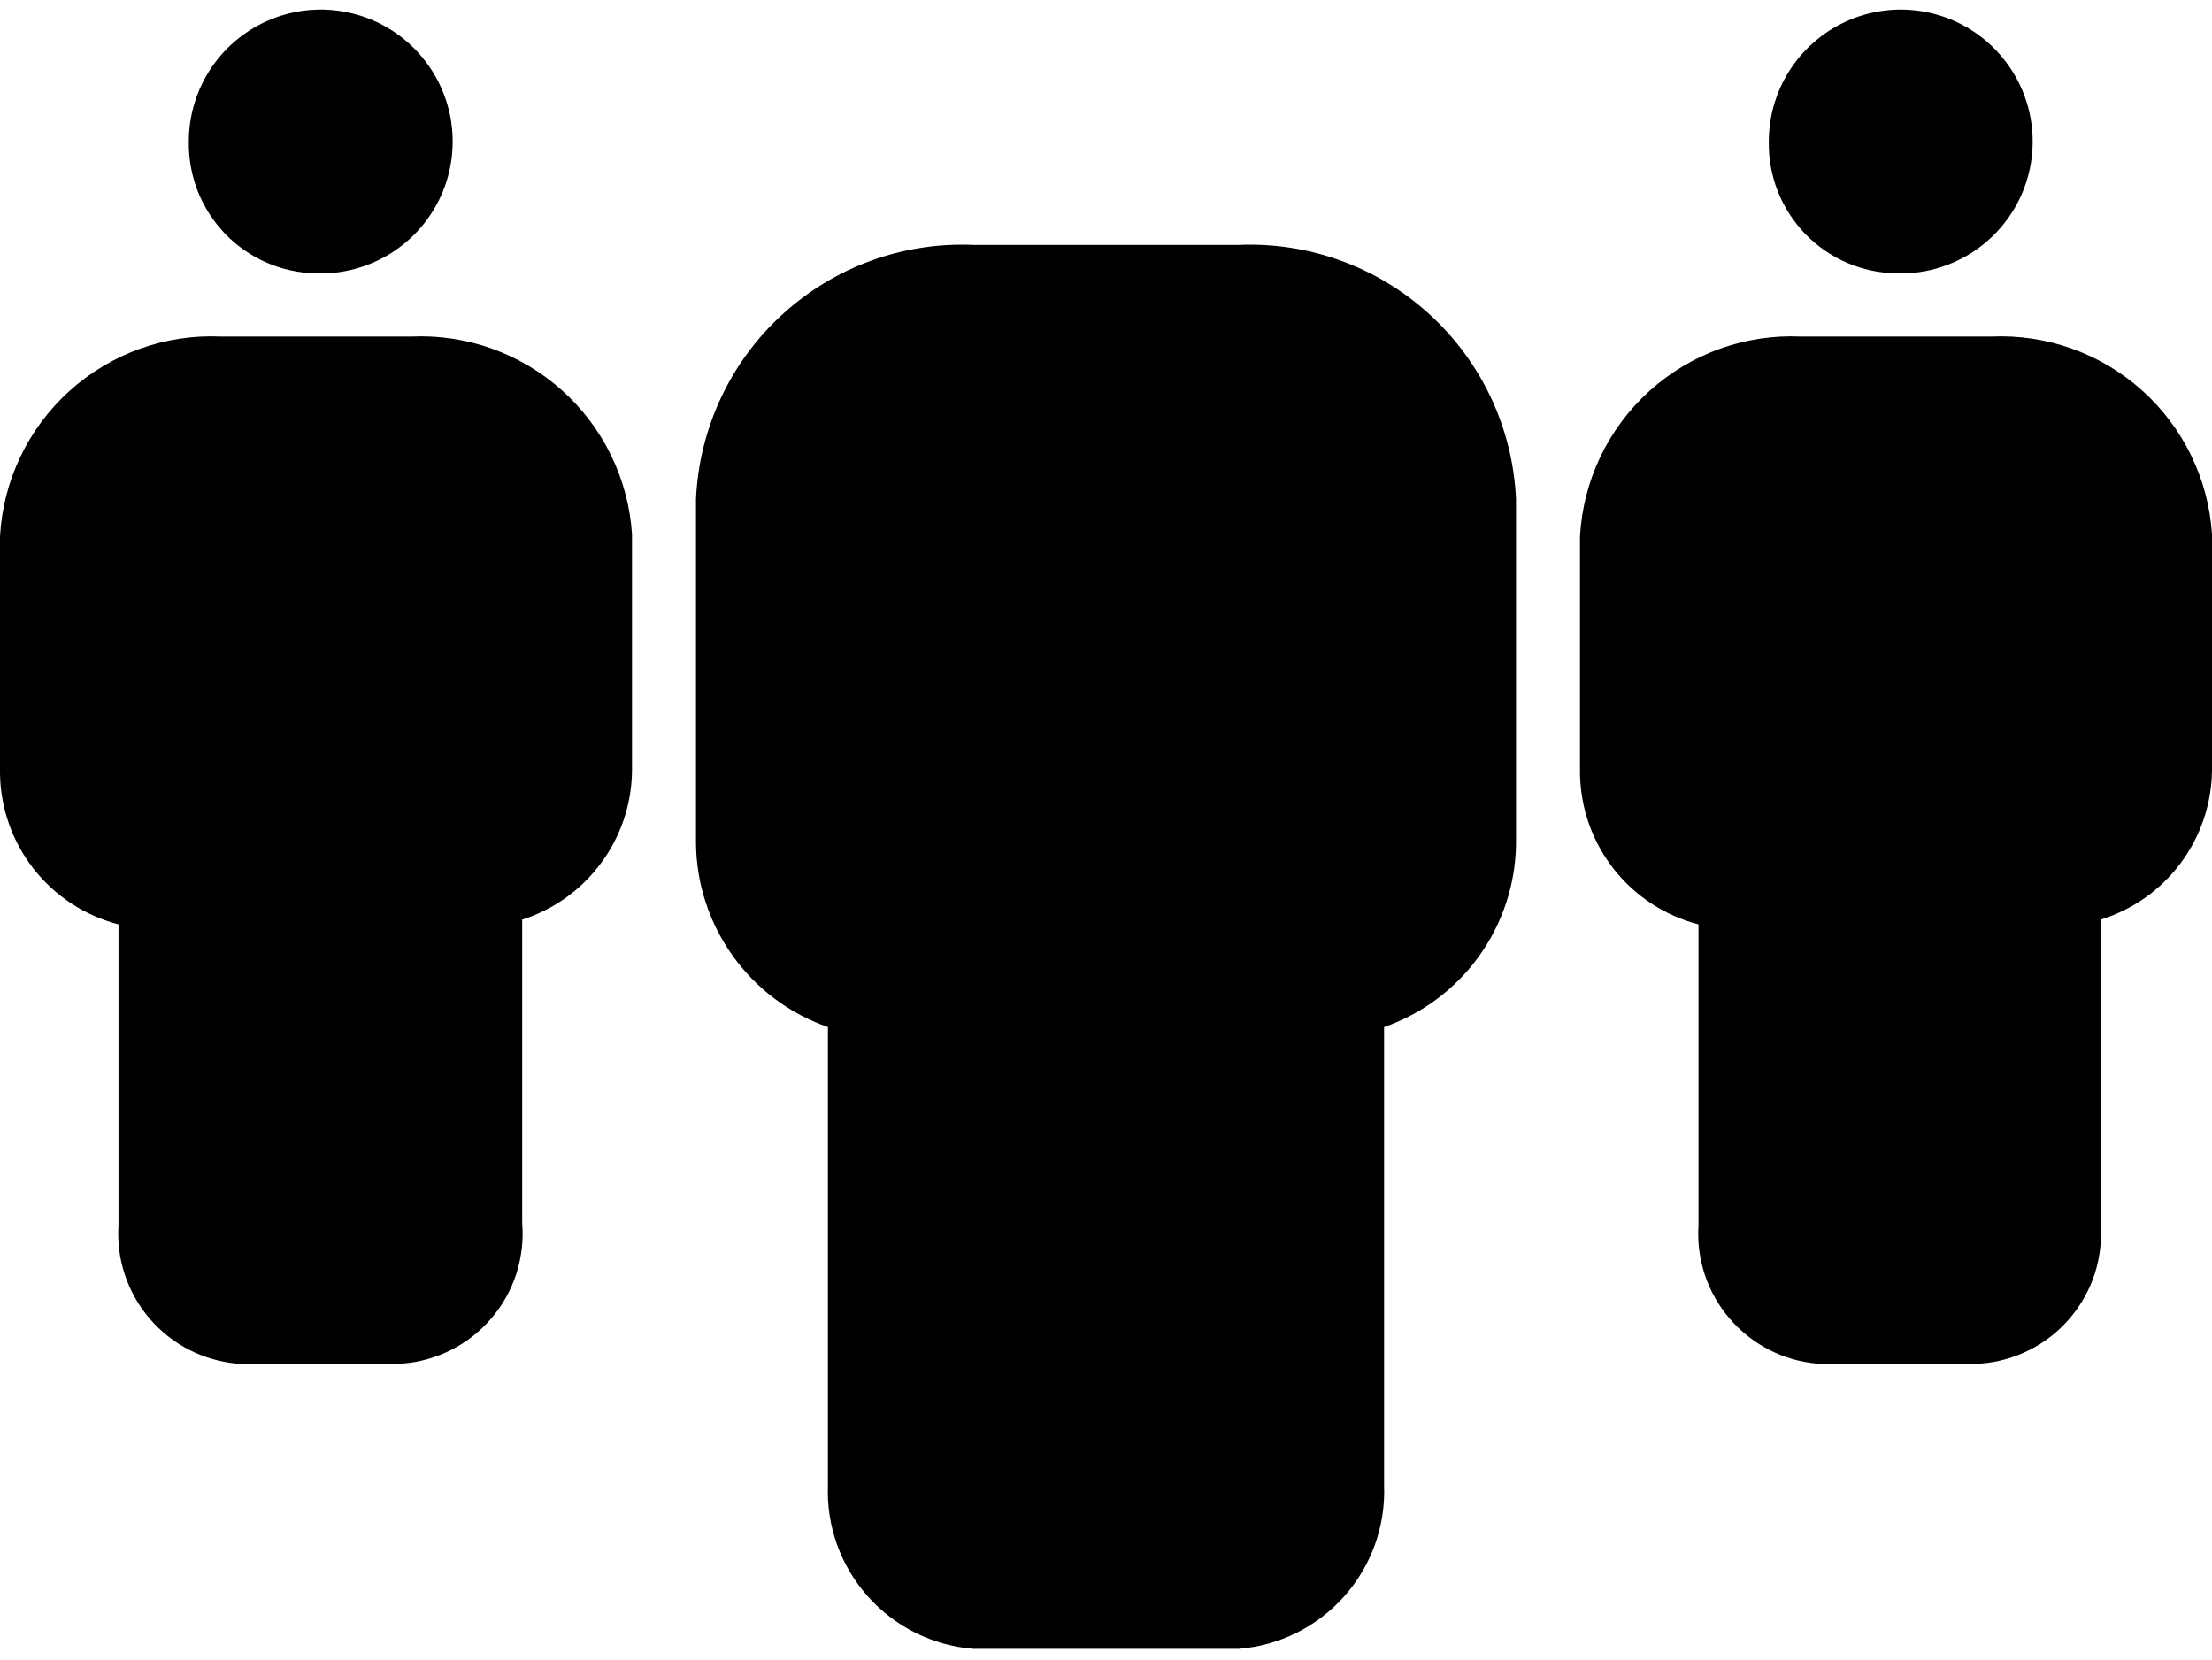
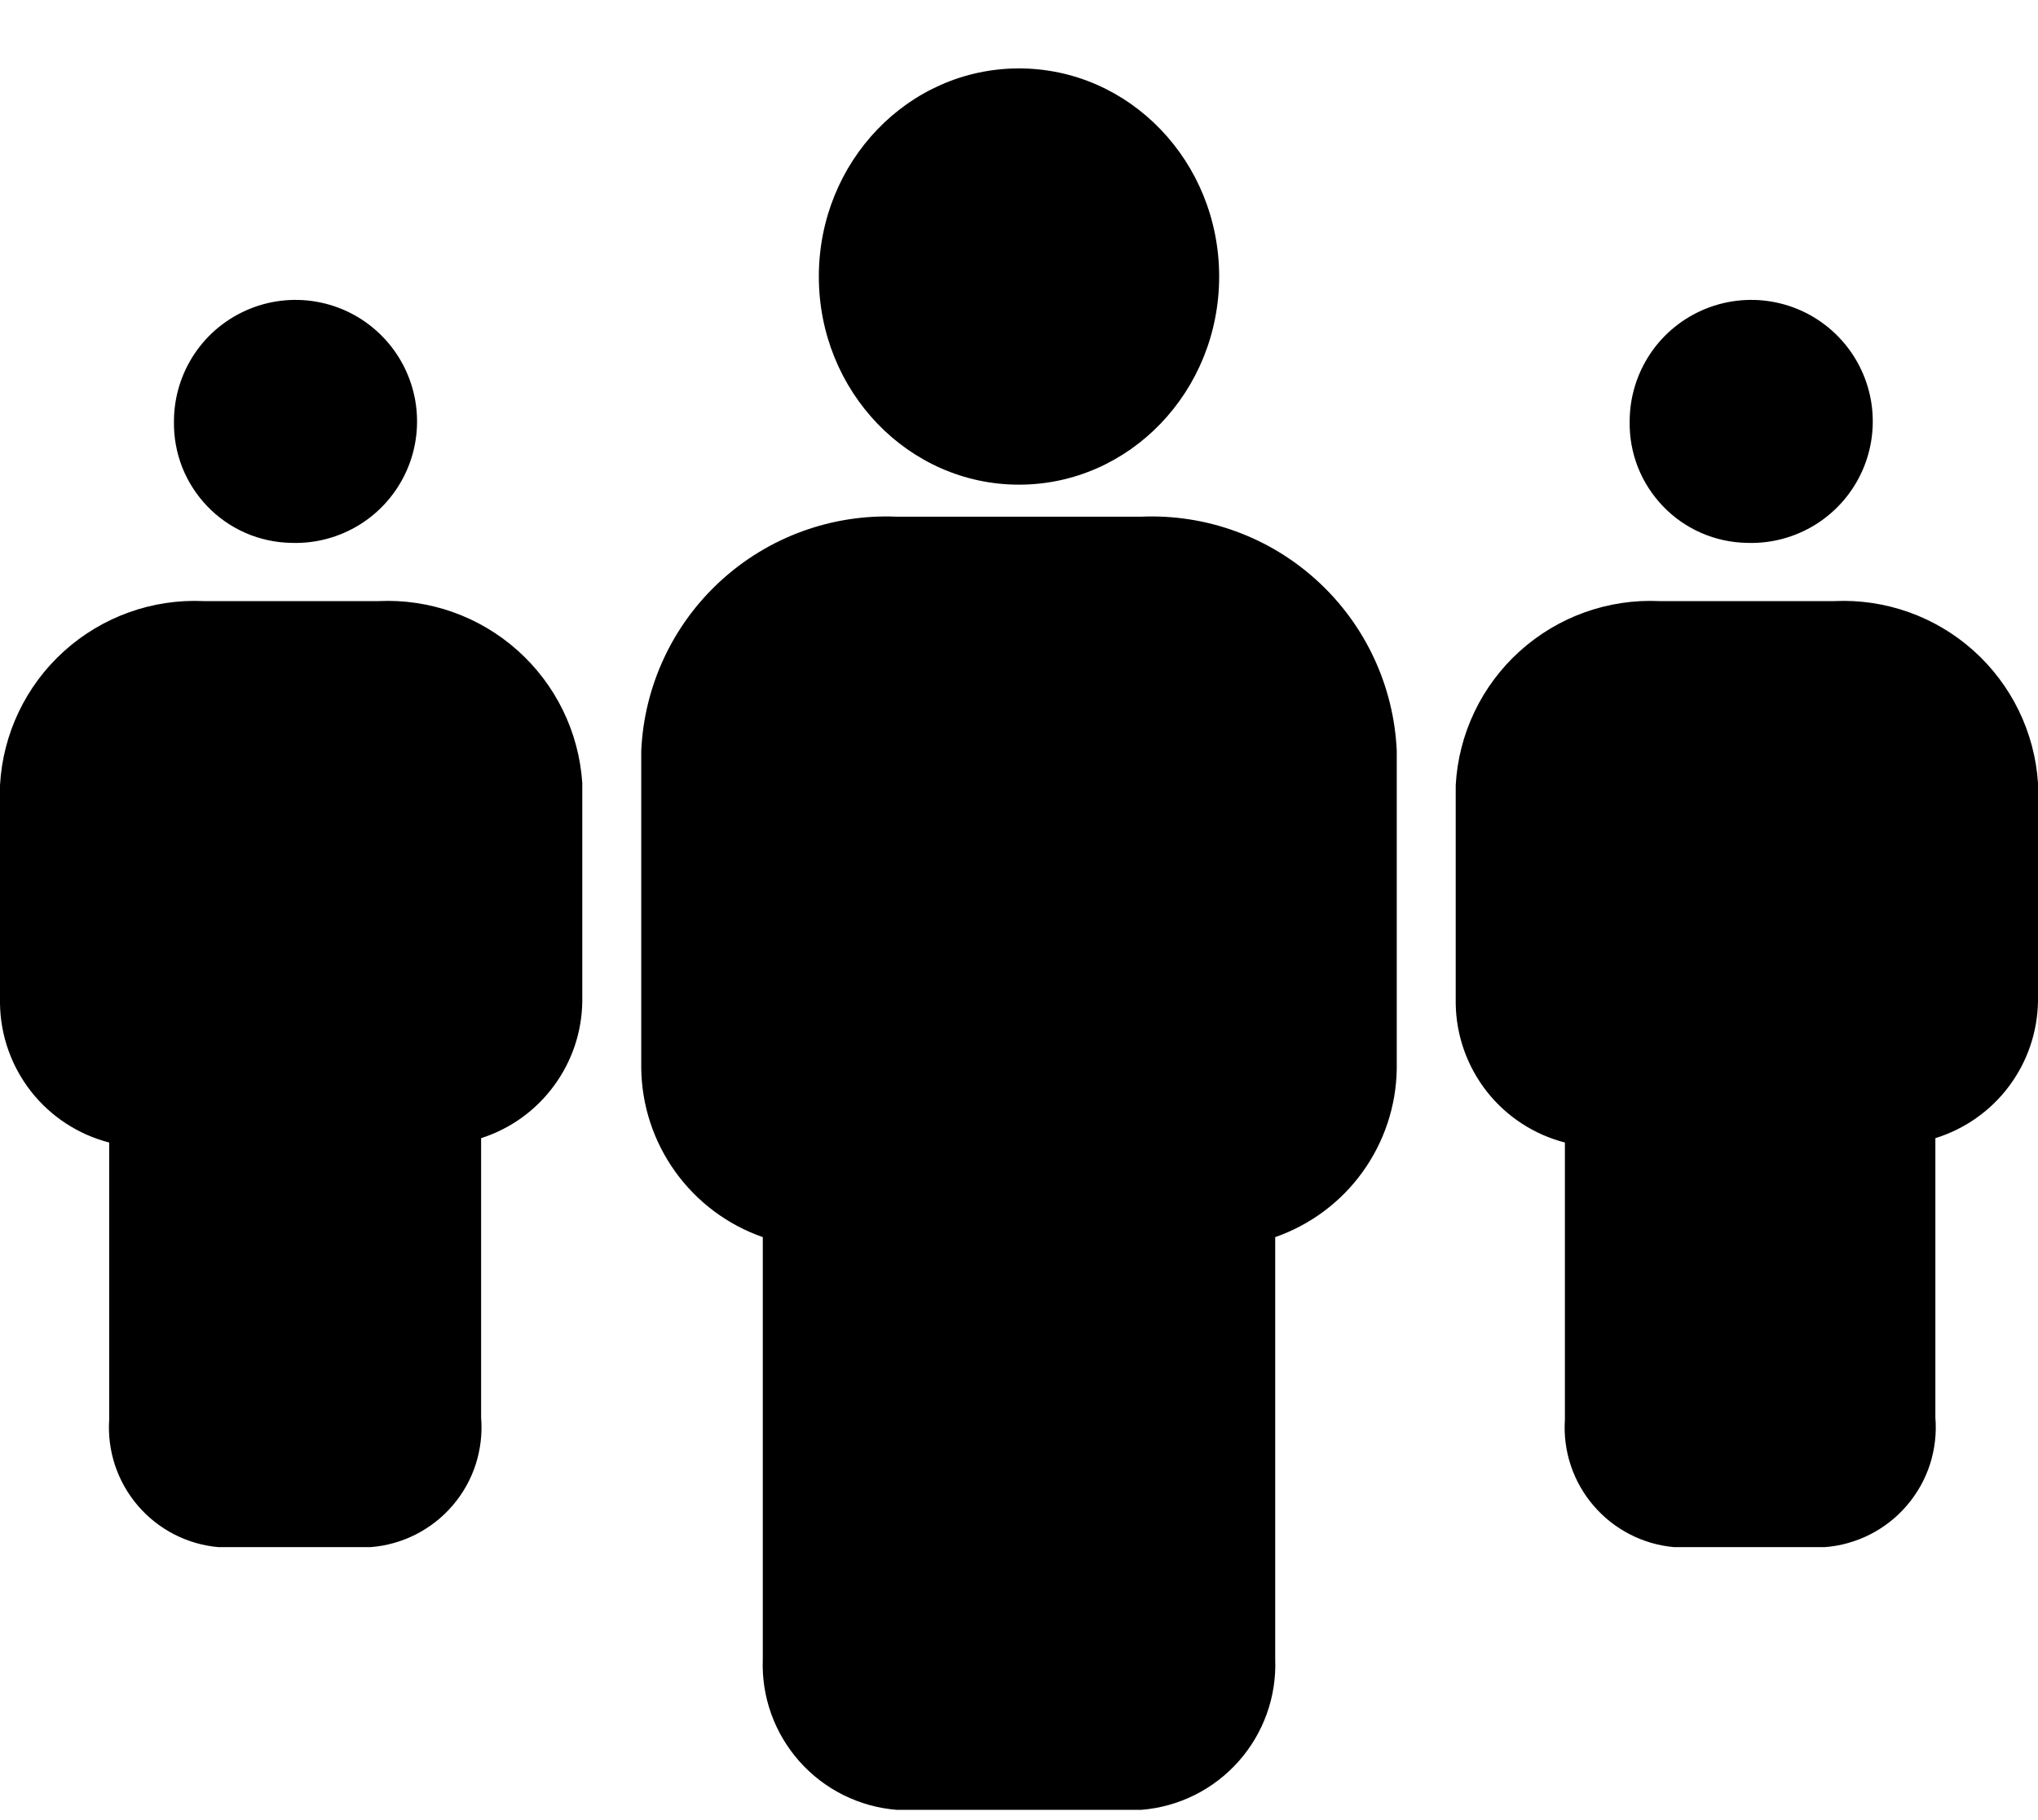
- <svg xmlns="http://www.w3.org/2000/svg" width="28" height="21" viewBox="0 0 28 21" fill="none">
-   <path d="M15.68 3.1H12.32C11.428 3.062 10.557 3.38 9.899 3.984C9.241 4.587 8.849 5.428 8.81 6.32V10.67C8.814 11.183 8.977 11.682 9.276 12.099C9.575 12.517 9.995 12.831 10.48 13V18.8C10.46 19.316 10.641 19.819 10.984 20.205C11.327 20.591 11.806 20.829 12.32 20.87H15.68C16.195 20.829 16.673 20.591 17.016 20.205C17.359 19.819 17.54 19.316 17.52 18.8V13C18.001 12.832 18.42 12.521 18.718 12.108C19.017 11.694 19.182 11.2 19.19 10.69V6.32C19.151 5.428 18.759 4.587 18.101 3.984C17.443 3.38 16.572 3.062 15.68 3.1ZM4 3.46C4.333 3.472 4.661 3.384 4.944 3.208C5.226 3.032 5.449 2.776 5.585 2.472C5.721 2.168 5.762 1.83 5.705 1.503C5.647 1.175 5.493 0.872 5.262 0.632C5.031 0.392 4.734 0.227 4.409 0.158C4.083 0.088 3.744 0.118 3.436 0.242C3.127 0.367 2.862 0.581 2.676 0.856C2.49 1.132 2.39 1.457 2.39 1.79C2.386 2.005 2.425 2.219 2.503 2.42C2.582 2.62 2.7 2.803 2.849 2.959C2.999 3.114 3.177 3.238 3.375 3.324C3.572 3.41 3.785 3.456 4 3.46ZM5.2 4.26H2.8C2.094 4.227 1.404 4.475 0.879 4.949C0.355 5.422 0.039 6.084 0 6.79V9.79C0.006 10.229 0.156 10.654 0.427 10.999C0.698 11.344 1.075 11.59 1.5 11.7V15.51C1.472 15.94 1.614 16.363 1.894 16.69C2.174 17.017 2.571 17.222 3 17.26H5.09C5.307 17.244 5.518 17.184 5.712 17.086C5.906 16.988 6.079 16.852 6.22 16.686C6.362 16.521 6.469 16.329 6.536 16.122C6.602 15.915 6.628 15.697 6.61 15.48V11.64C7.01 11.512 7.359 11.262 7.608 10.924C7.858 10.587 7.995 10.18 8 9.76V6.76C7.954 6.06 7.634 5.405 7.111 4.938C6.587 4.47 5.901 4.227 5.2 4.26ZM24 3.46C24.333 3.472 24.661 3.384 24.944 3.208C25.226 3.032 25.449 2.776 25.585 2.472C25.721 2.168 25.762 1.83 25.705 1.503C25.647 1.175 25.493 0.872 25.262 0.632C25.031 0.392 24.734 0.227 24.409 0.158C24.083 0.088 23.744 0.118 23.436 0.242C23.127 0.367 22.862 0.581 22.676 0.856C22.49 1.132 22.39 1.457 22.39 1.79C22.386 2.005 22.424 2.219 22.503 2.42C22.582 2.62 22.7 2.803 22.849 2.959C22.999 3.114 23.177 3.238 23.375 3.324C23.572 3.41 23.785 3.456 24 3.46ZM25.2 4.26H22.8C22.094 4.227 21.404 4.475 20.879 4.949C20.355 5.422 20.039 6.084 20 6.79V9.79C20.006 10.229 20.156 10.654 20.427 10.999C20.698 11.344 21.075 11.59 21.5 11.7V15.51C21.472 15.94 21.613 16.363 21.894 16.69C22.174 17.017 22.571 17.222 23 17.26H25.07C25.287 17.244 25.498 17.184 25.692 17.086C25.886 16.988 26.059 16.852 26.2 16.686C26.341 16.521 26.449 16.329 26.516 16.122C26.582 15.915 26.608 15.697 26.59 15.48V11.64C26.993 11.515 27.347 11.267 27.6 10.929C27.854 10.591 27.993 10.182 28 9.76V6.76C27.954 6.06 27.634 5.405 27.111 4.938C26.587 4.47 25.901 4.227 25.2 4.26Z" fill="black" />
+ <svg xmlns="http://www.w3.org/2000/svg" width="28" height="25" viewBox="0 0 28 25" fill="none">
+   <path d="M14 6.66C15.519 6.66 16.75 5.379 16.75 3.8C16.75 2.22 15.519 0.94 14 0.94C12.481 0.94 11.25 2.22 11.25 3.8C11.25 5.379 12.481 6.66 14 6.66Z" fill="black" />
+   <path d="M15.68 7.1H12.32C11.428 7.062 10.557 7.38 9.899 7.984C9.241 8.587 8.849 9.428 8.81 10.32V14.67C8.814 15.183 8.977 15.682 9.276 16.099C9.575 16.516 9.995 16.831 10.48 17V22.8C10.46 23.316 10.641 23.819 10.984 24.205C11.327 24.591 11.806 24.829 12.32 24.87H15.68C16.195 24.829 16.673 24.591 17.016 24.205C17.359 23.819 17.54 23.316 17.52 22.8V17C18.001 16.832 18.42 16.521 18.718 16.108C19.017 15.694 19.182 15.2 19.19 14.69V10.32C19.151 9.428 18.759 8.587 18.101 7.984C17.443 7.38 16.572 7.062 15.68 7.1V7.1ZM4 7.46C4.333 7.472 4.661 7.384 4.944 7.208C5.226 7.032 5.449 6.776 5.585 6.472C5.721 6.168 5.762 5.83 5.705 5.502C5.647 5.175 5.493 4.871 5.262 4.632C5.031 4.392 4.734 4.227 4.409 4.158C4.083 4.088 3.744 4.118 3.436 4.242C3.127 4.367 2.862 4.58 2.676 4.856C2.49 5.132 2.39 5.457 2.39 5.79C2.386 6.005 2.425 6.219 2.503 6.42C2.582 6.62 2.7 6.803 2.849 6.958C2.999 7.114 3.177 7.238 3.375 7.324C3.572 7.41 3.785 7.456 4 7.46V7.46ZM5.2 8.26H2.8C2.094 8.227 1.404 8.475 0.879 8.949C0.355 9.422 0.039 10.084 0 10.79V13.79C0.006 14.229 0.156 14.653 0.427 14.999C0.698 15.344 1.075 15.59 1.5 15.7V19.51C1.472 19.94 1.614 20.363 1.894 20.69C2.174 21.017 2.571 21.222 3 21.26H5.09C5.307 21.244 5.518 21.184 5.712 21.086C5.906 20.987 6.079 20.852 6.22 20.686C6.362 20.521 6.469 20.329 6.536 20.122C6.602 19.915 6.628 19.697 6.61 19.48V15.64C7.01 15.512 7.359 15.262 7.608 14.924C7.858 14.587 7.995 14.18 8 13.76V10.76C7.954 10.059 7.634 9.405 7.111 8.938C6.587 8.47 5.901 8.227 5.2 8.26V8.26ZM24 7.46C24.333 7.472 24.661 7.384 24.944 7.208C25.226 7.032 25.449 6.776 25.585 6.472C25.721 6.168 25.762 5.83 25.705 5.502C25.647 5.175 25.493 4.871 25.262 4.632C25.031 4.392 24.734 4.227 24.409 4.158C24.083 4.088 23.744 4.118 23.436 4.242C23.127 4.367 22.862 4.58 22.676 4.856C22.49 5.132 22.39 5.457 22.39 5.79C22.386 6.005 22.424 6.219 22.503 6.42C22.582 6.62 22.7 6.803 22.849 6.958C22.999 7.114 23.177 7.238 23.375 7.324C23.572 7.41 23.785 7.456 24 7.46V7.46ZM25.2 8.26H22.8C22.094 8.227 21.404 8.475 20.879 8.949C20.355 9.422 20.039 10.084 20 10.79V13.79C20.006 14.229 20.156 14.653 20.427 14.999C20.698 15.344 21.075 15.59 21.5 15.7V19.51C21.472 19.94 21.613 20.363 21.894 20.69C22.174 21.017 22.571 21.222 23 21.26H25.07C25.287 21.244 25.498 21.184 25.692 21.086C25.886 20.987 26.059 20.852 26.2 20.686C26.341 20.521 26.449 20.329 26.516 20.122C26.582 19.915 26.608 19.697 26.59 19.48V15.64C26.993 15.515 27.347 15.267 27.6 14.929C27.854 14.591 27.993 14.182 28 13.76V10.76C27.954 10.059 27.634 9.405 27.111 8.938C26.587 8.47 25.901 8.227 25.2 8.26V8.26Z" fill="black" />
</svg>
